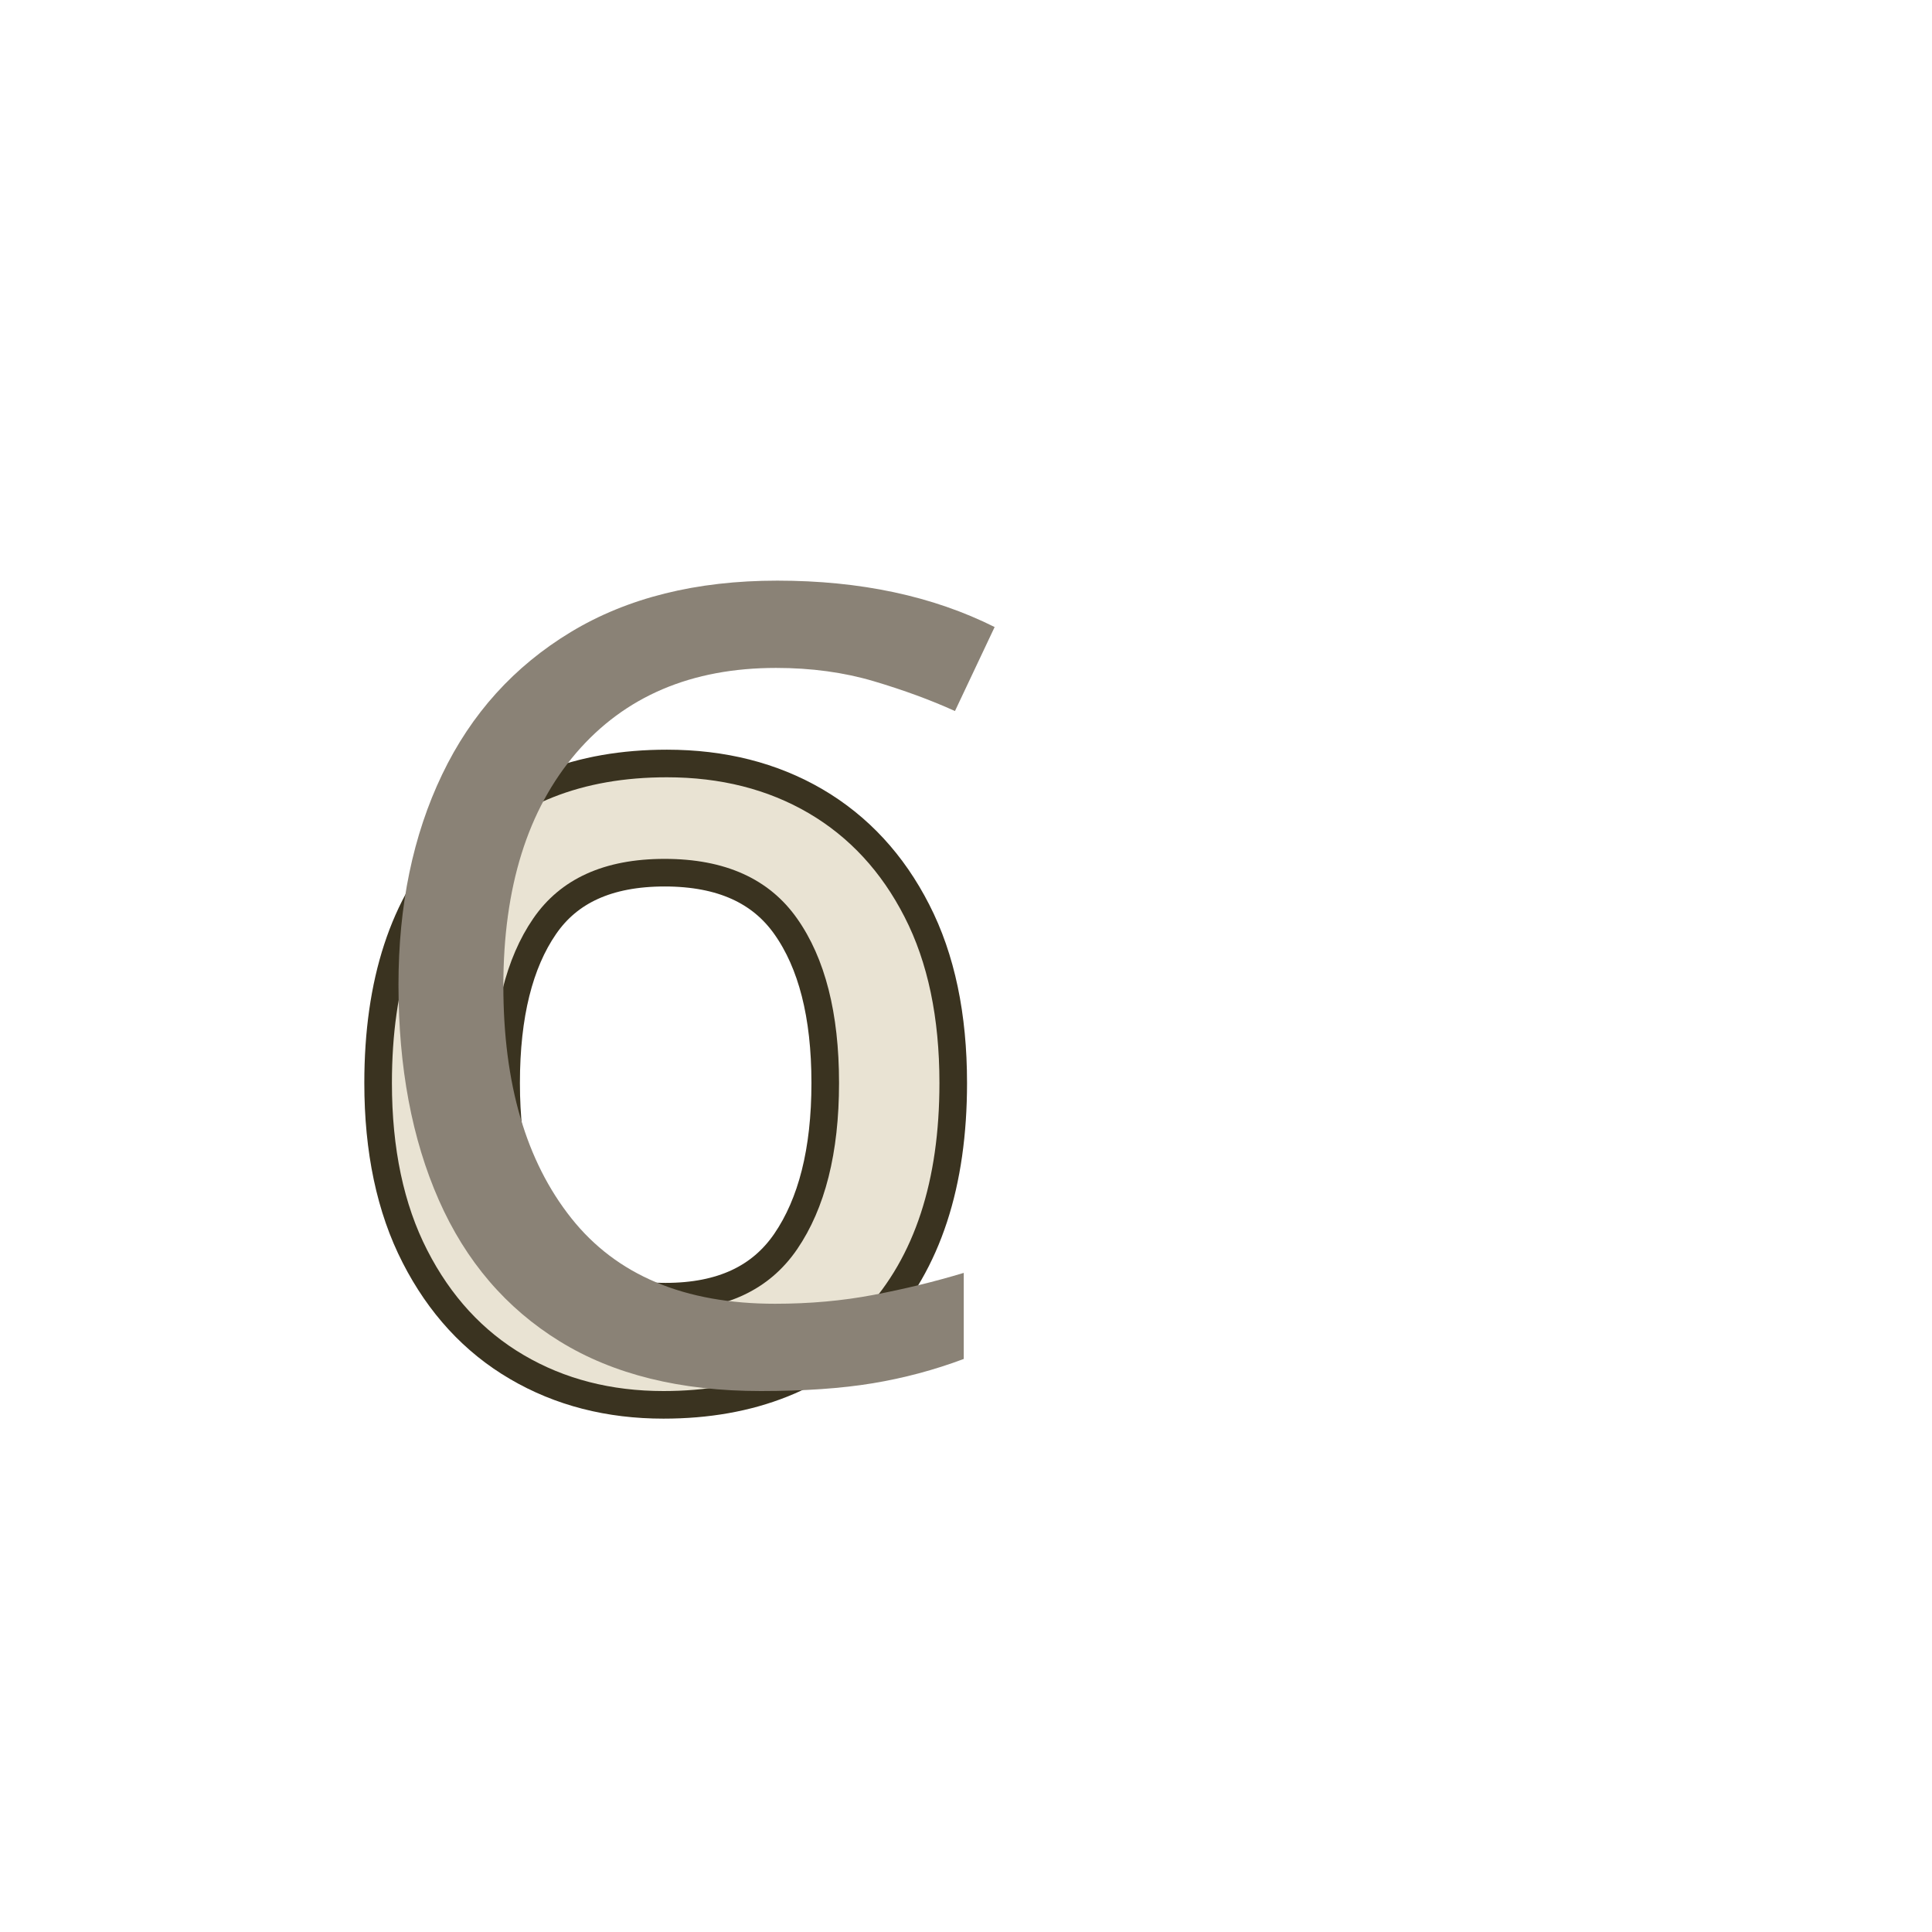
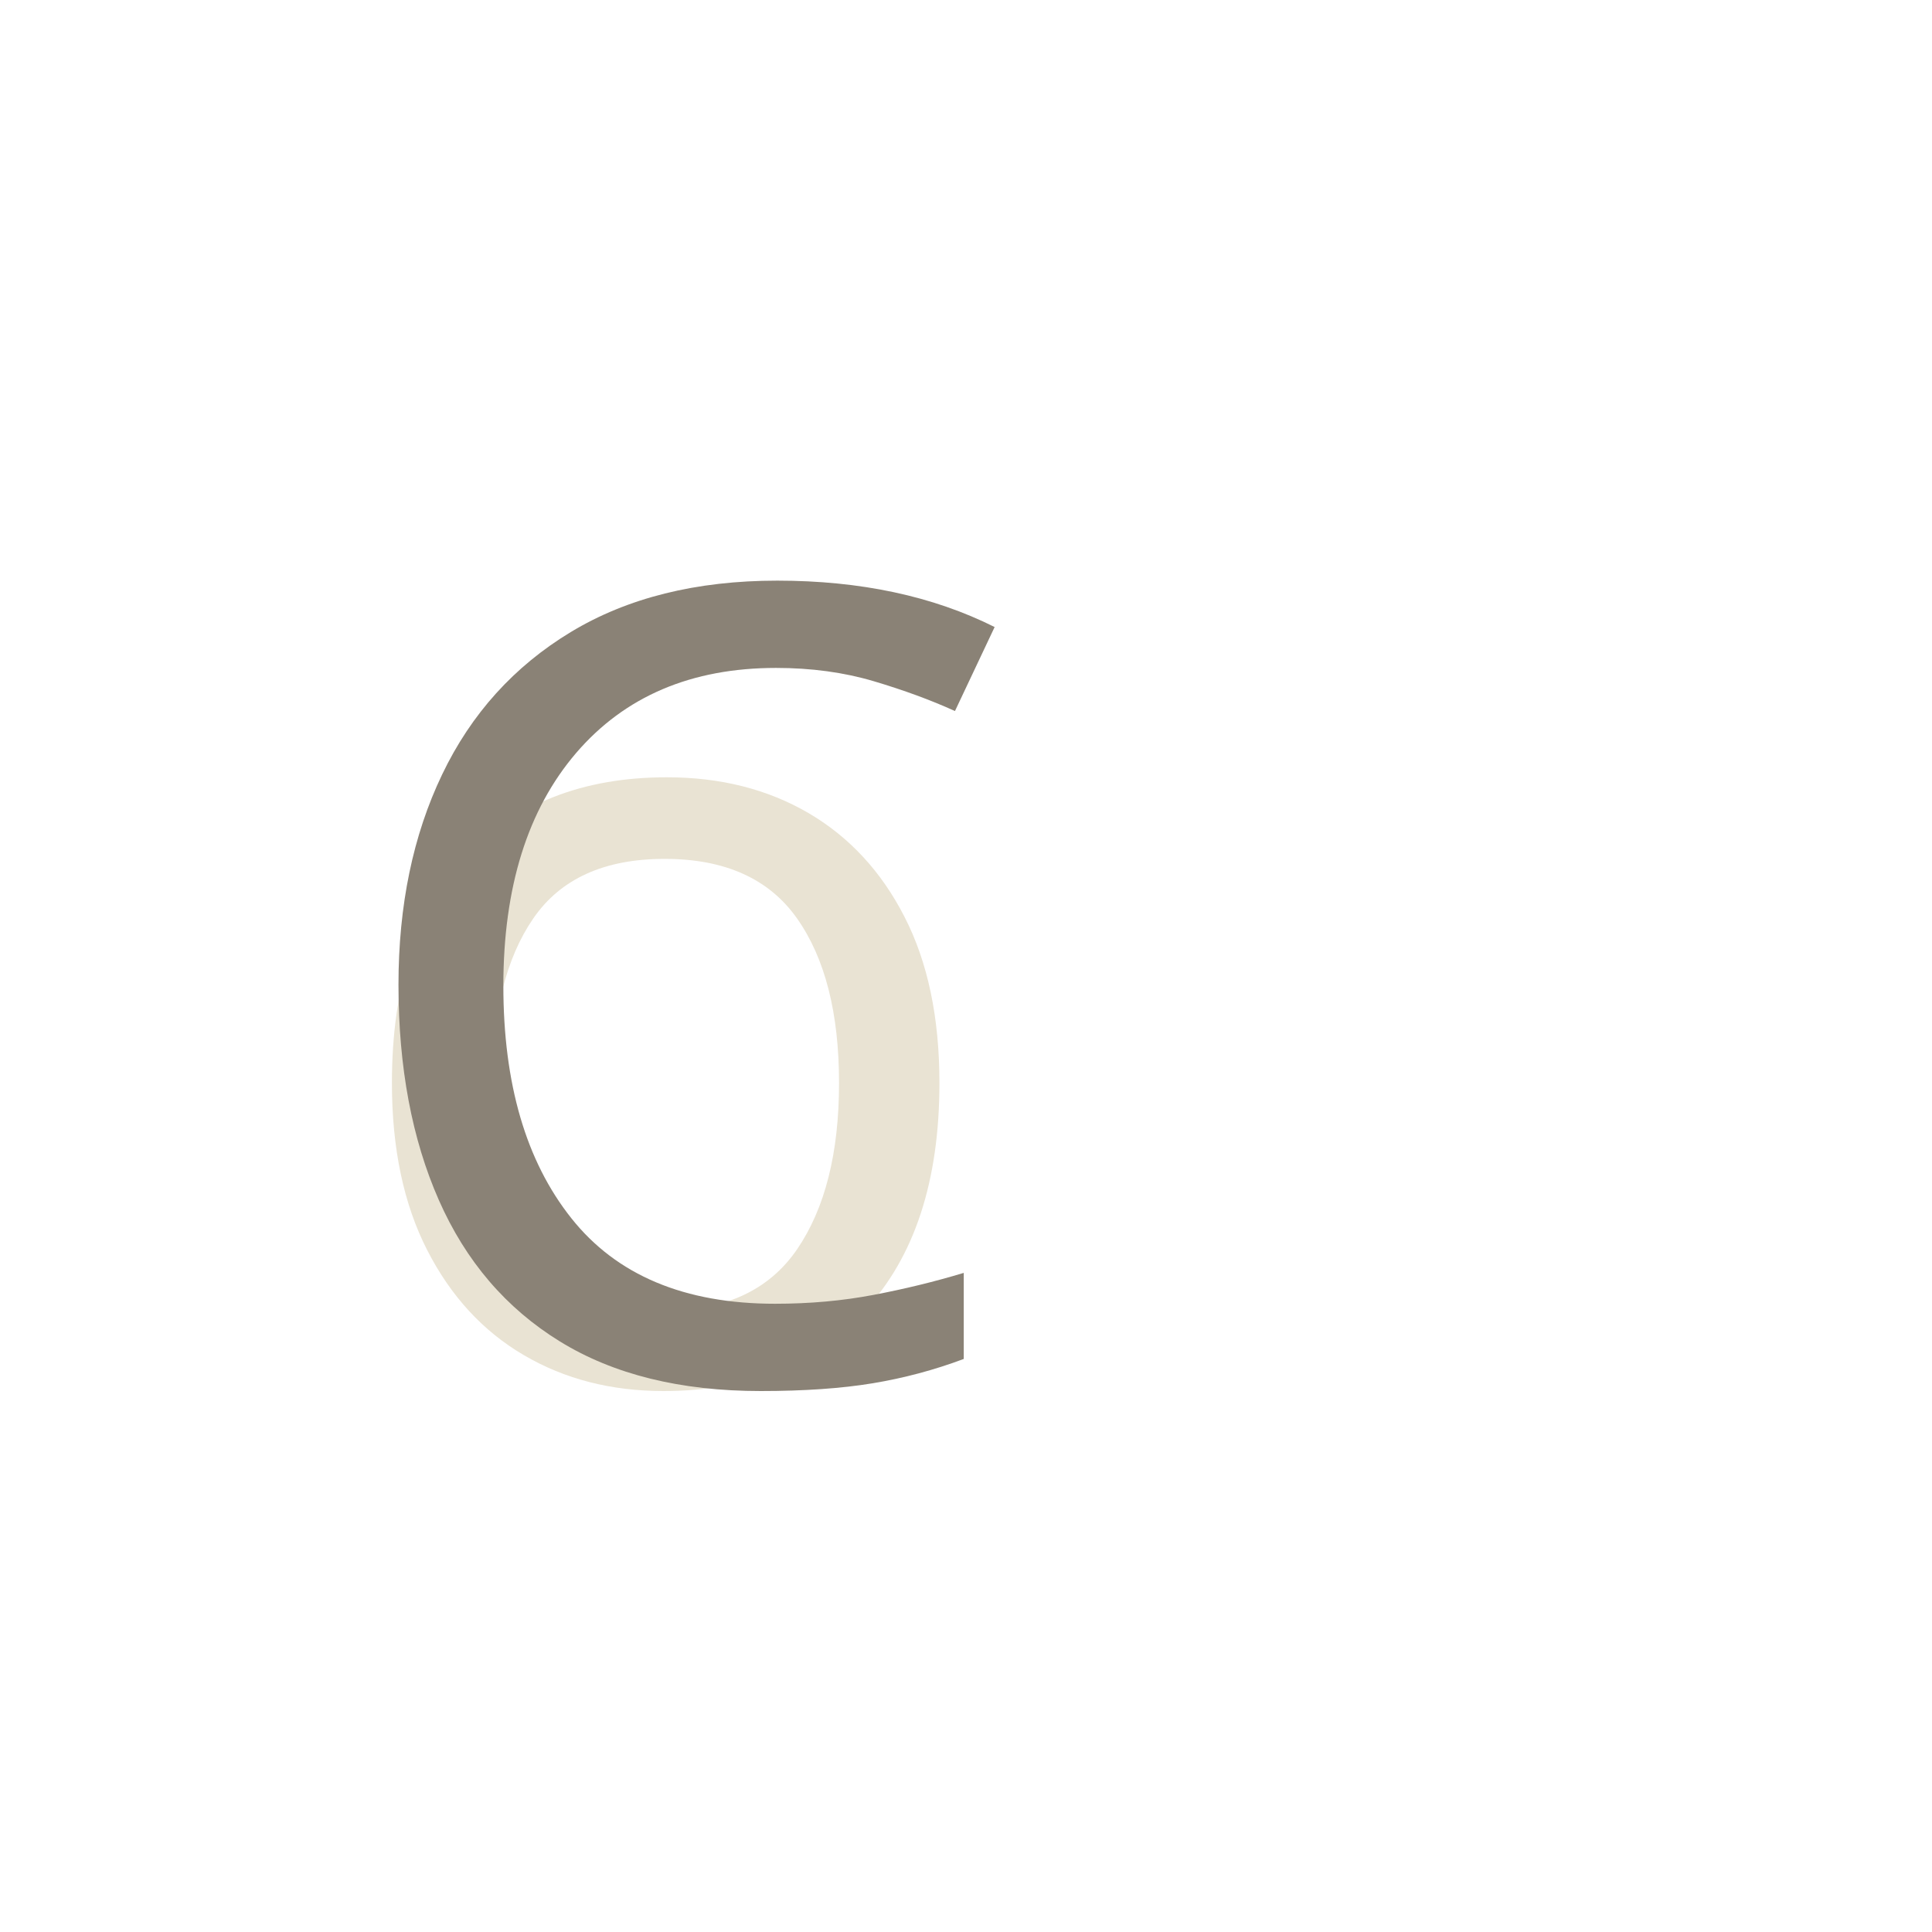
<svg xmlns="http://www.w3.org/2000/svg" viewBox="-30 -125 175 175">
-   <text x="0" y="0" font-family="EssentiarumTCG" font-size="100" fill="#E9E3D3" stroke="#3a3320" stroke-width="5" style="paint-order:stroke">o</text>
+   <text x="0" y="0" font-family="EssentiarumTCG" font-size="100" fill="#E9E3D3">o</text>
  <text x="0" y="0" font-family="EssentiarumTCG" font-size="100" fill="#8a8276">C</text>
</svg>
